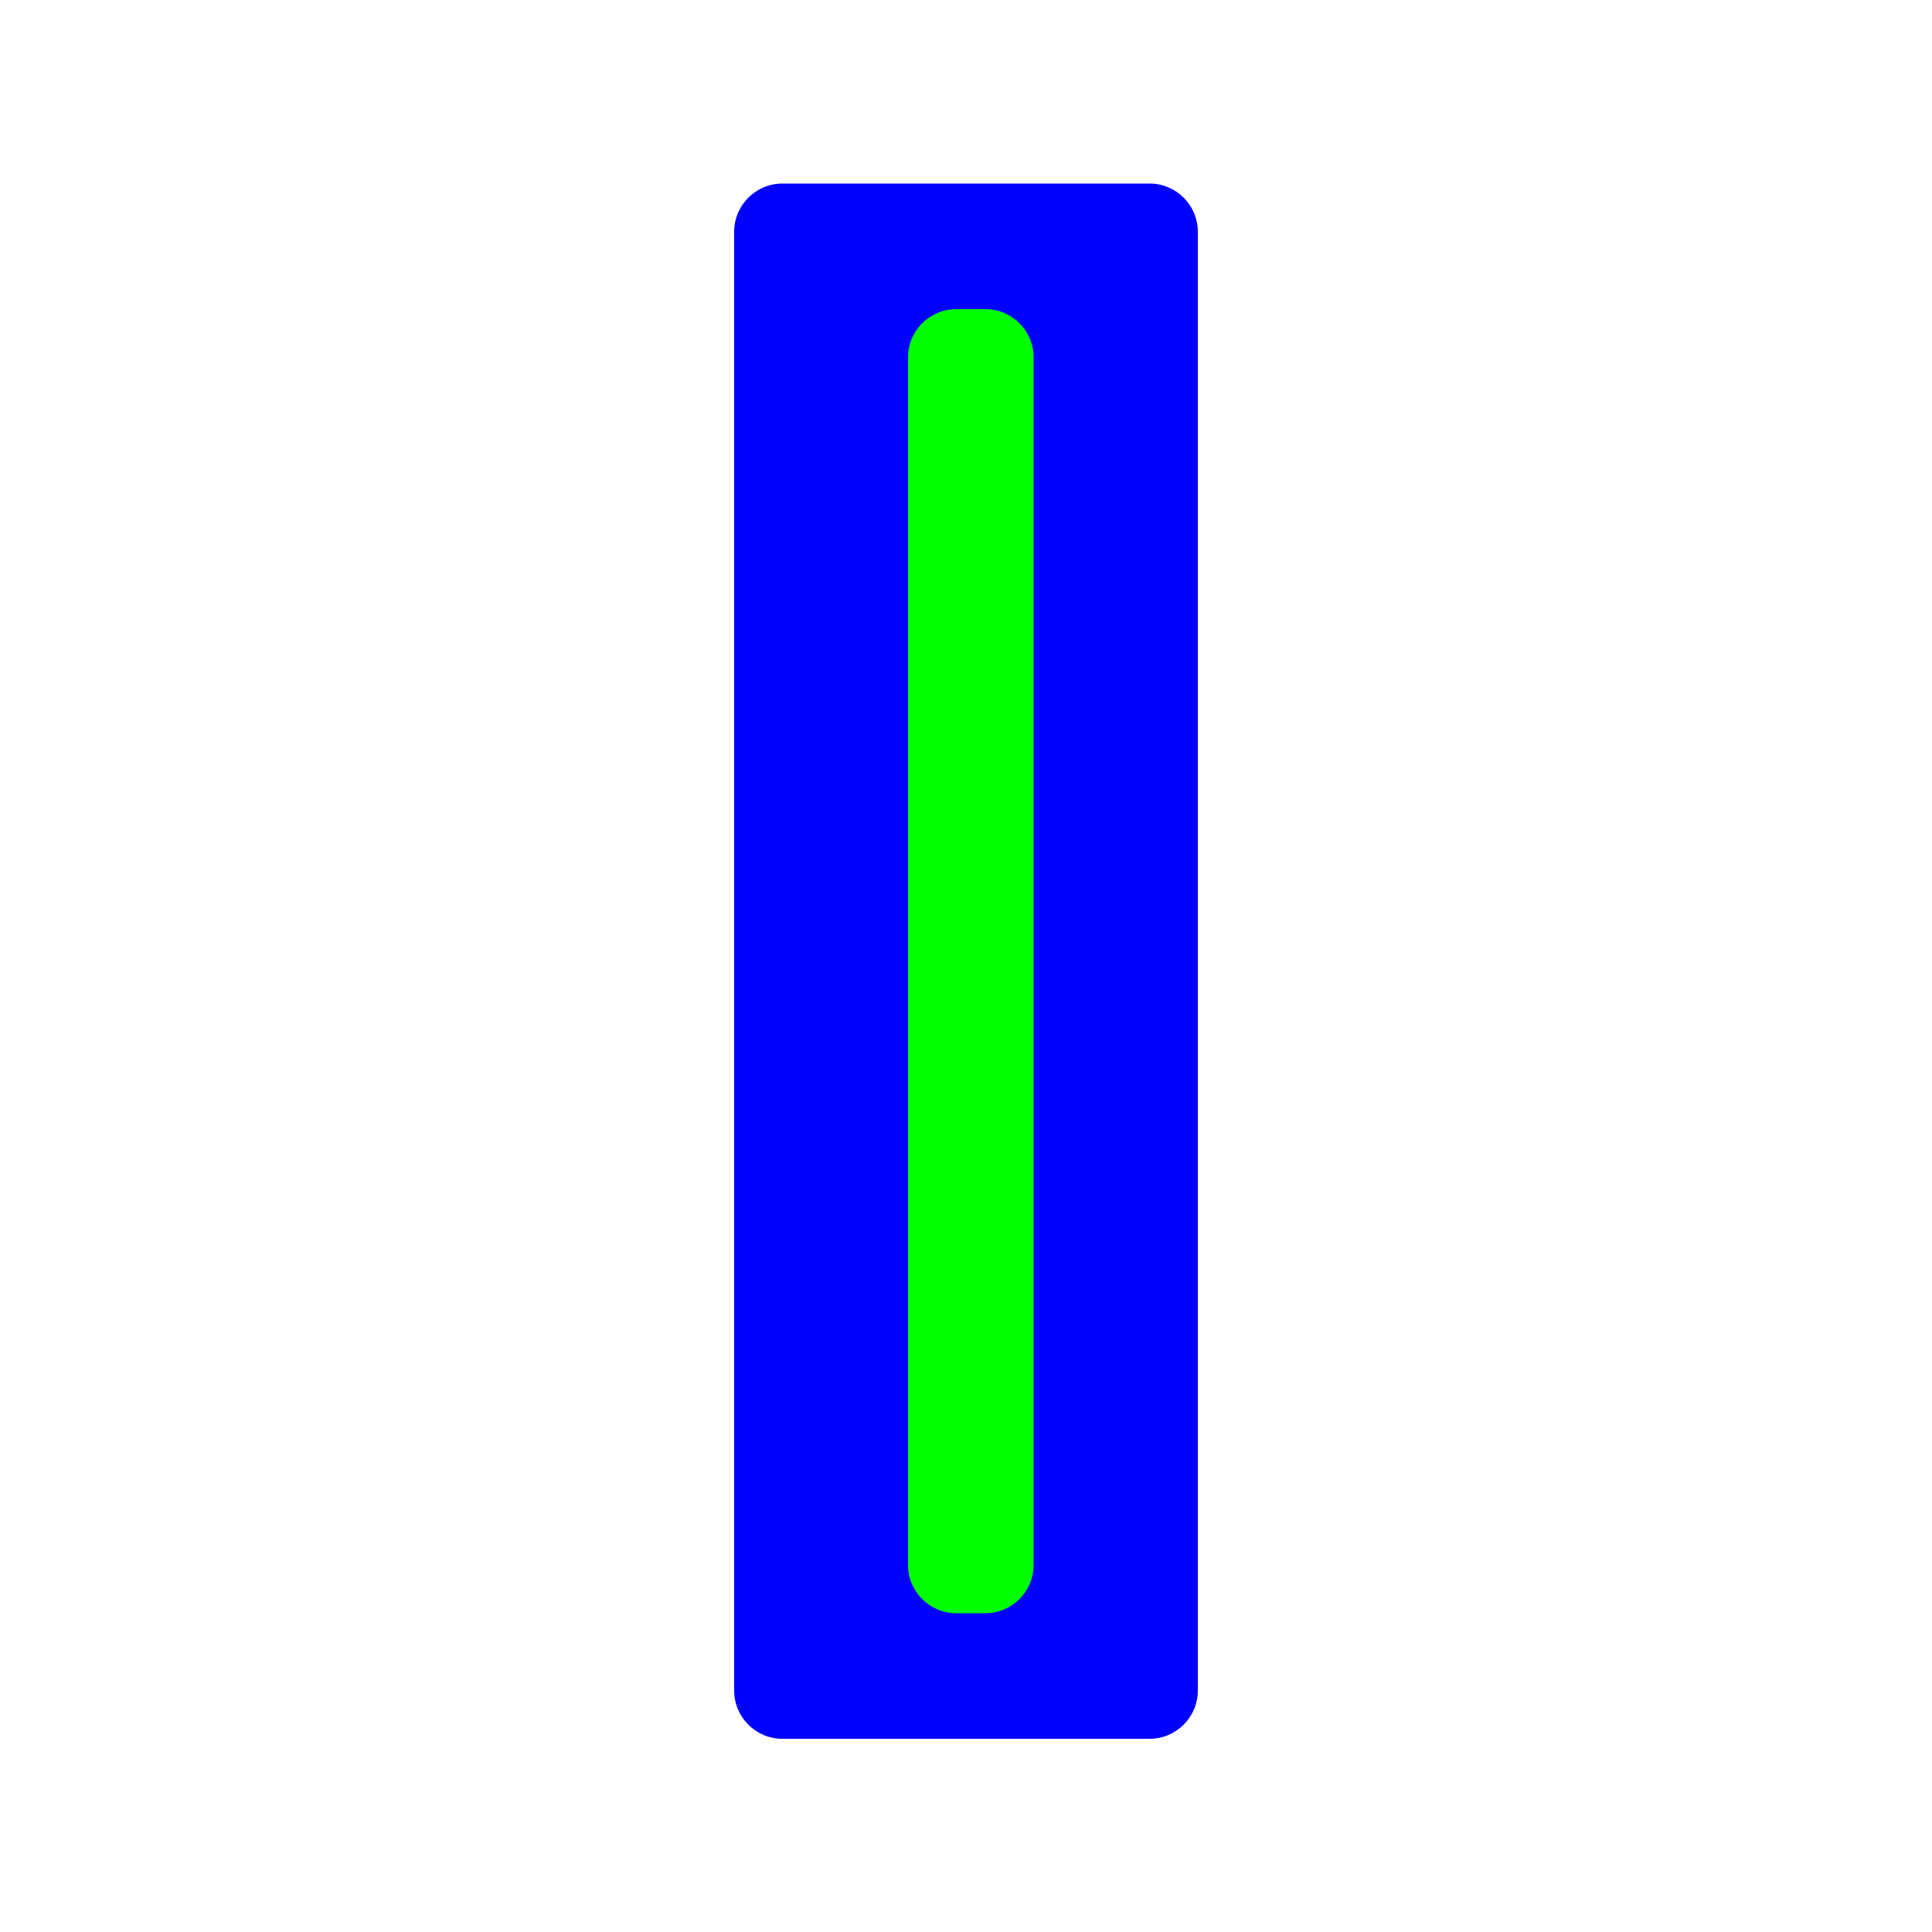
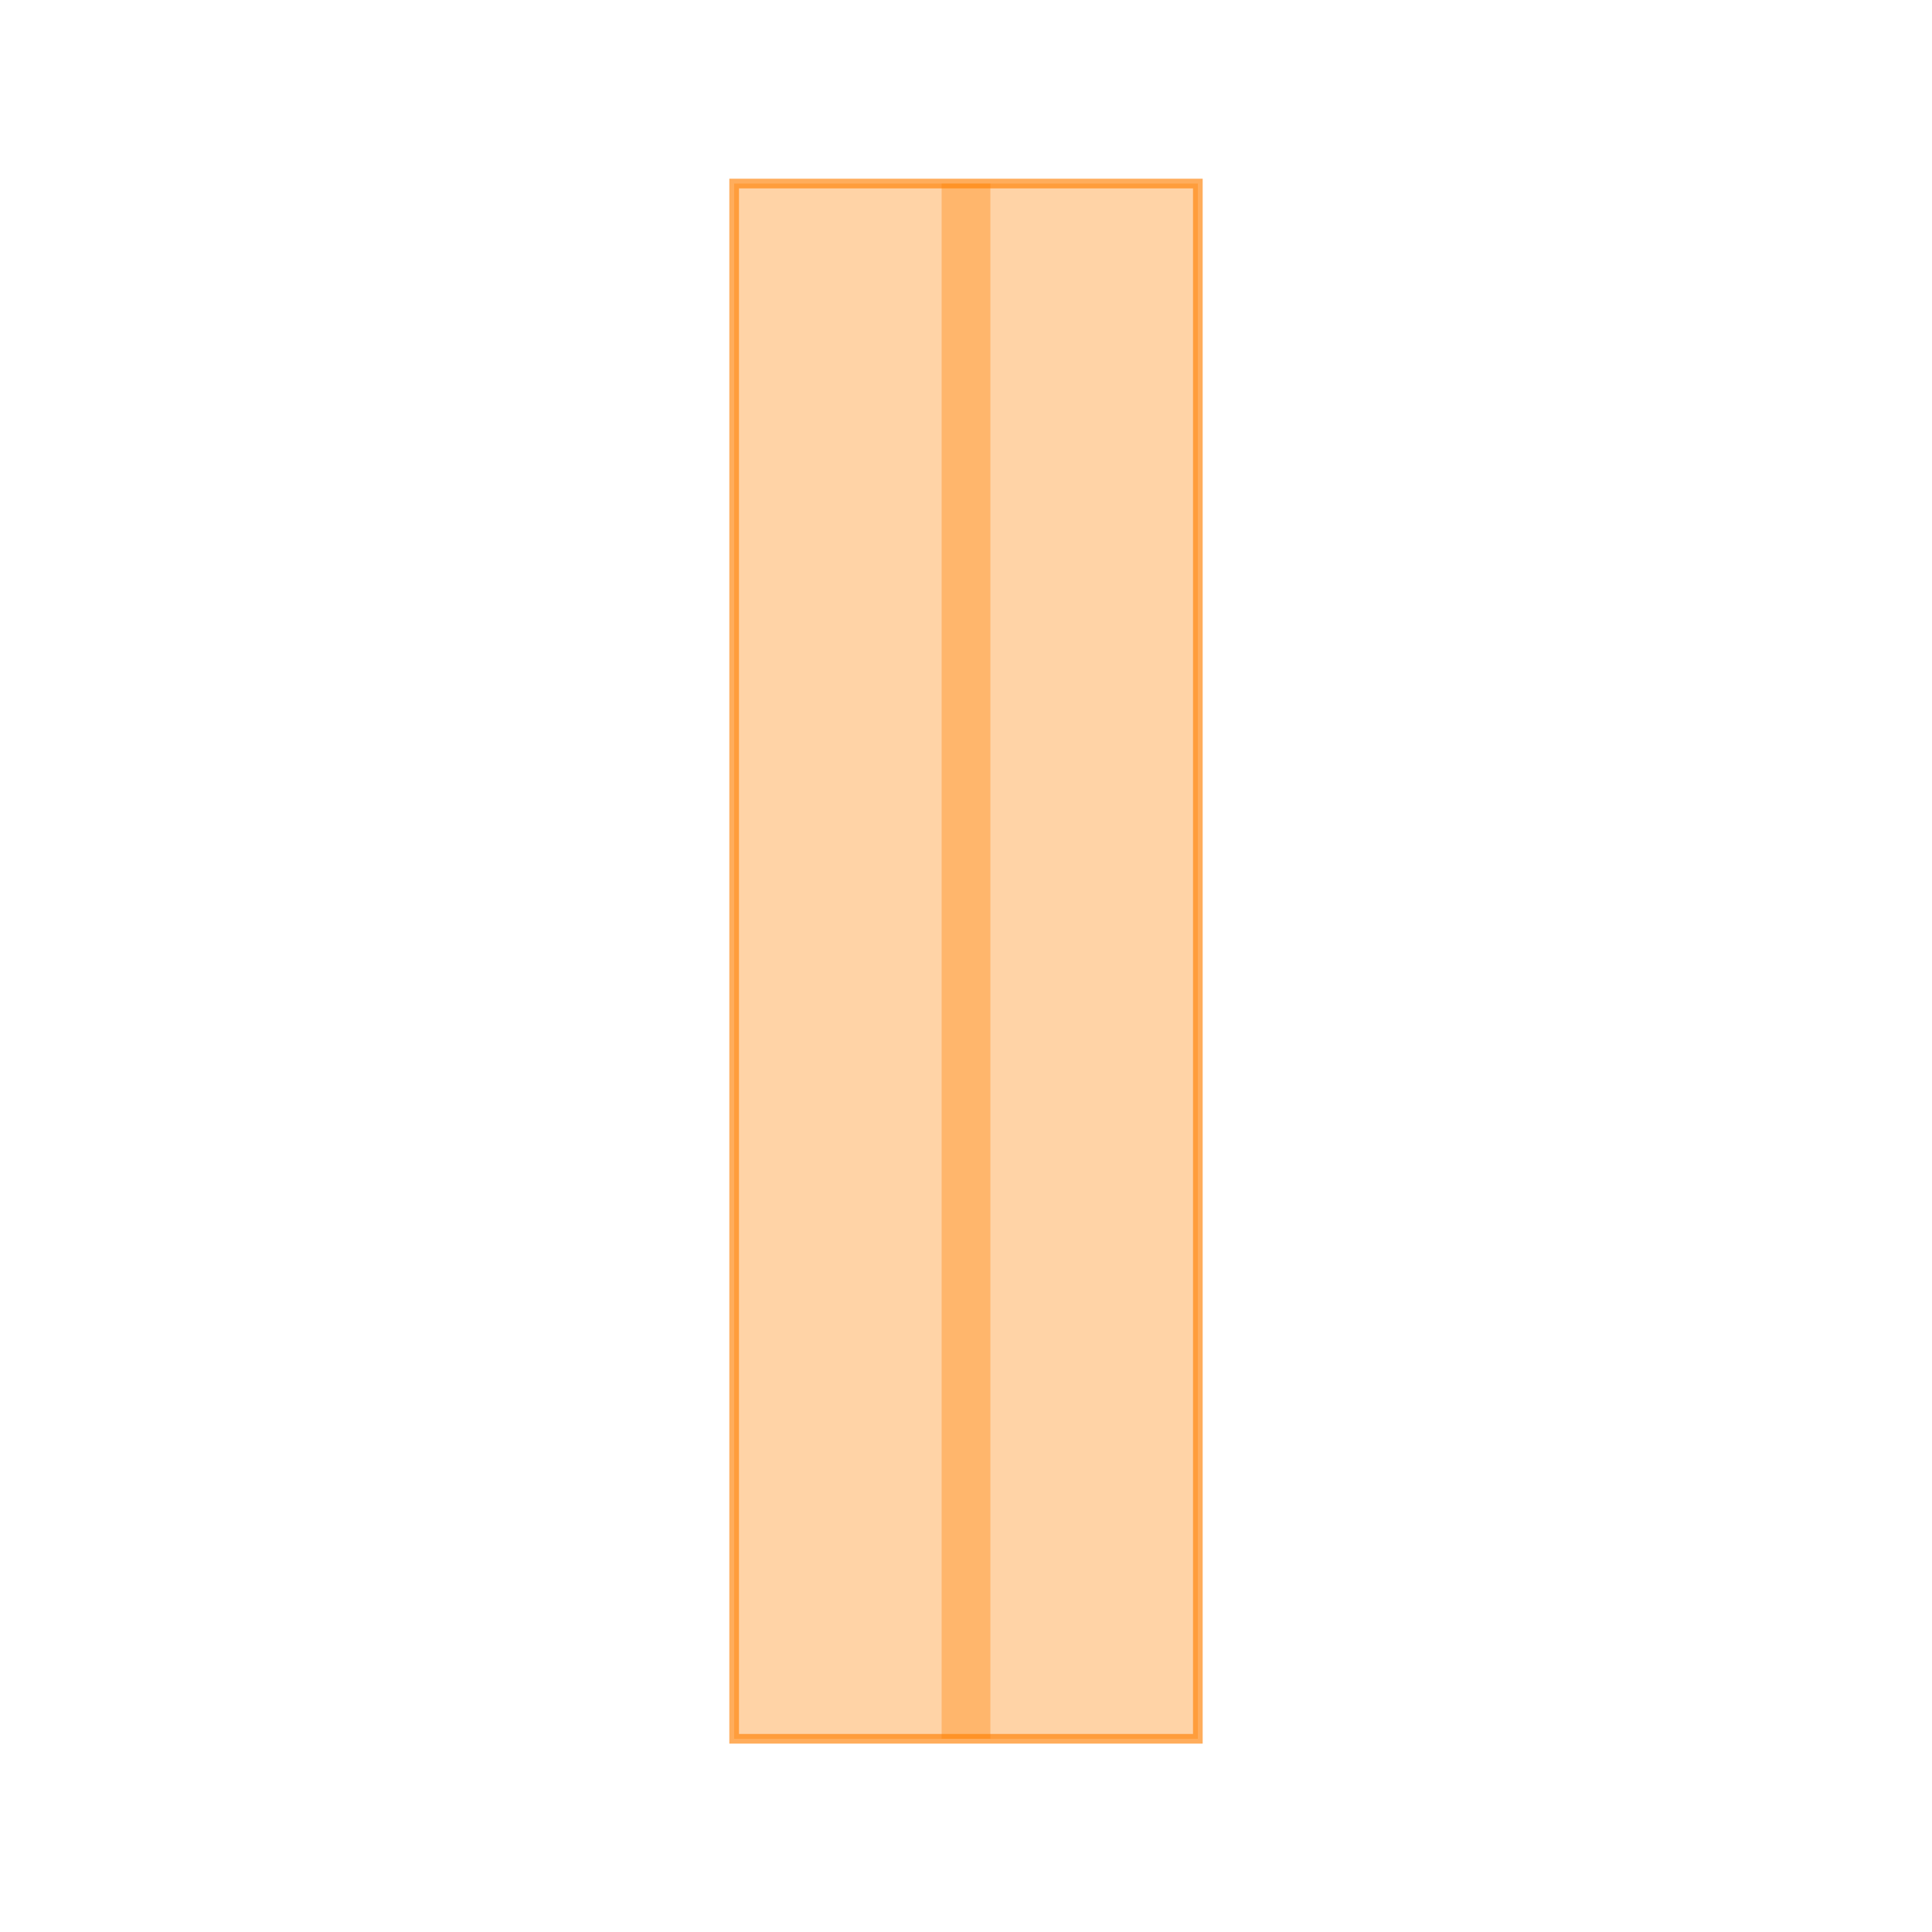
- <svg xmlns="http://www.w3.org/2000/svg" width="200" height="200" viewBox="0 0 200 200" fill="none">
-   <g opacity="0.01">
-     <path opacity="0.01" d="M200 0H0V200H200V0Z" fill="#0000FF" />
+ <svg xmlns="http://www.w3.org/2000/svg" width="200" height="200" viewBox="0 0 200 200" fill="none" version="1.1" id="svg3">
+   <defs id="defs3" />
+   <g opacity="0.01" id="g1">
+     <path opacity="0.01" d="M200 0H0V200H200V0Z" fill="#0000FF" id="path1" />
  </g>
-   <path d="M76 24C76 21.239 78.239 19 81 19H119C121.761 19 124 21.239 124 24V175C124 177.761 121.761 180 119 180H81C78.239 180 76 177.761 76 175V24Z" fill="#0000FF" />
-   <path d="M94 37C94 34.239 96.239 32 99 32H102C104.761 32 107 34.239 107 37V162C107 164.761 104.761 167 102 167H99C96.239 167 94 164.761 94 162V37Z" fill="#00FF00" />
+   <rect style="fill:#ff8000;fill-opacity:0.351;stroke:#ff7f00;stroke-opacity:0.638" id="rect4" width="48" height="161" x="76" y="19" />
+   <rect style="fill:#ff8000;fill-opacity:0.351;stroke:none;stroke-opacity:0.638" id="rect1" width="5.046" height="161" x="97.477" y="19" />
</svg>
